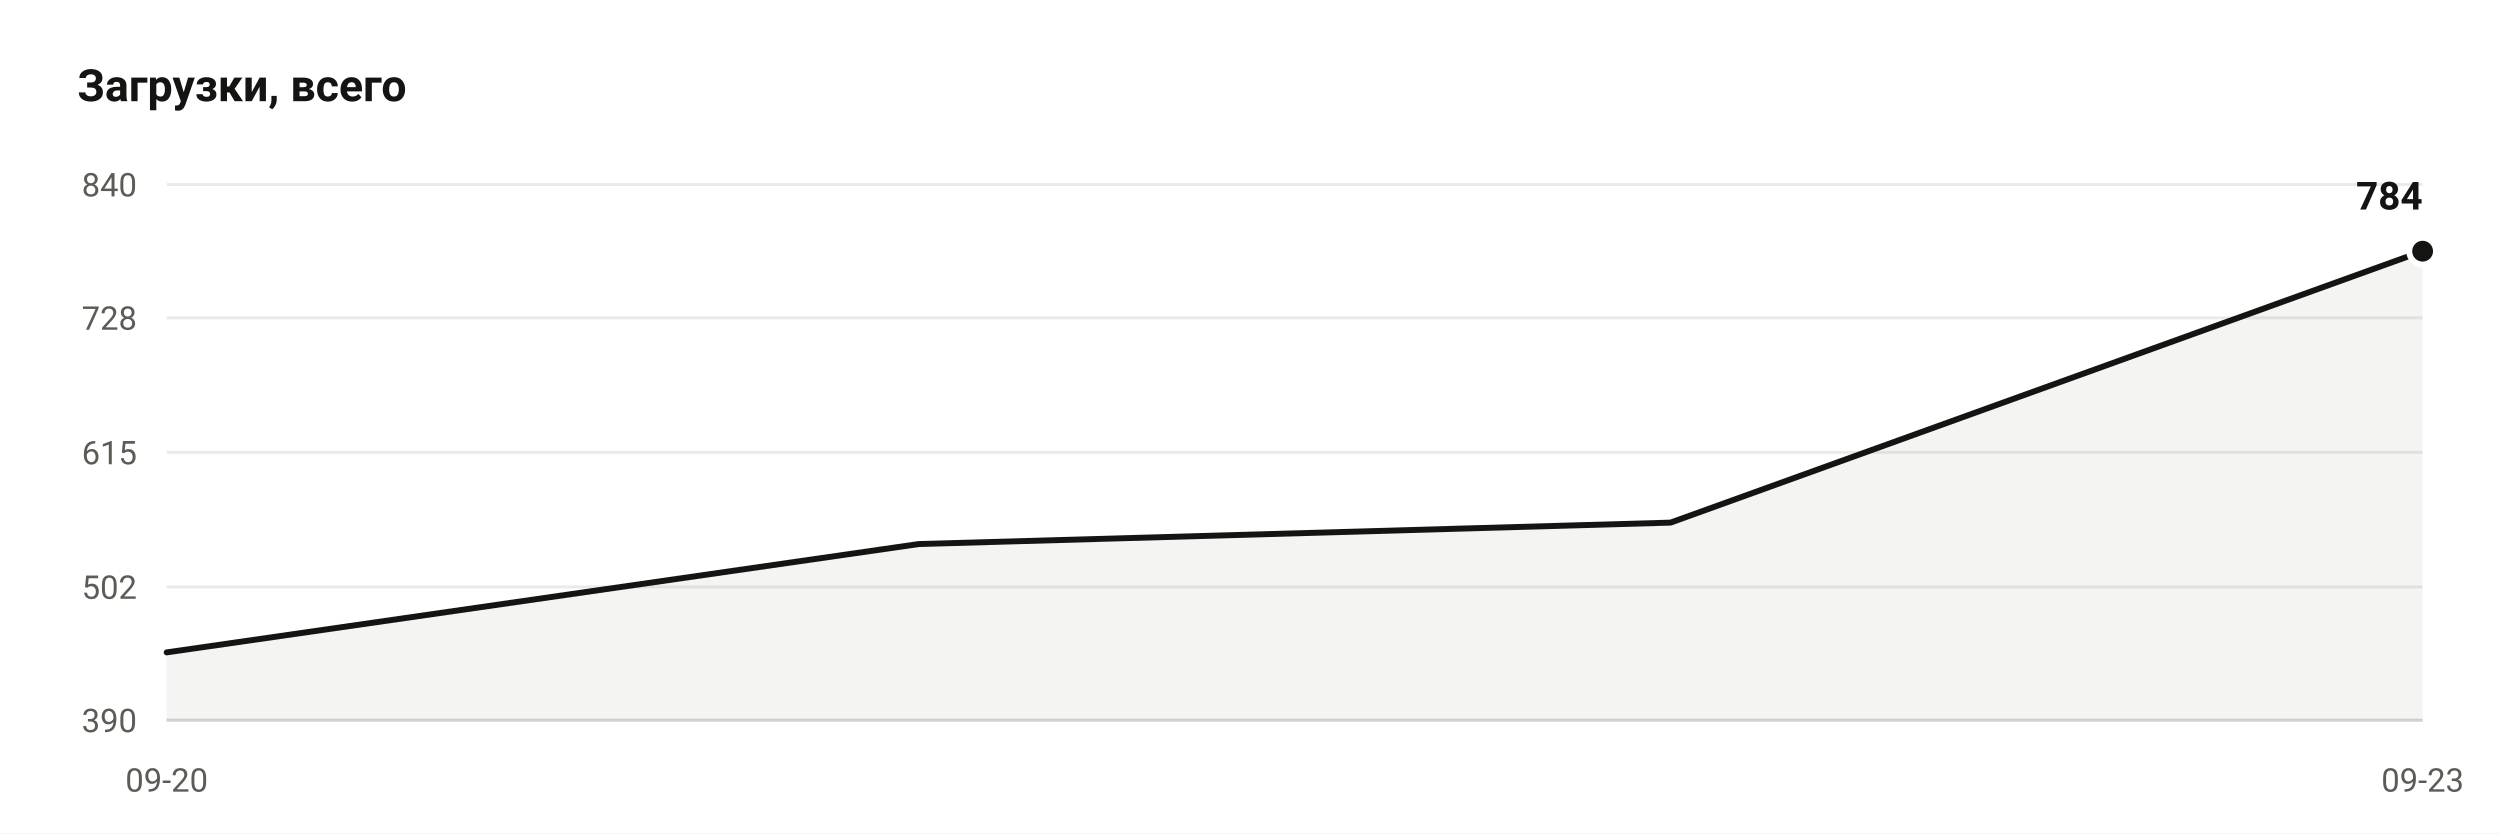
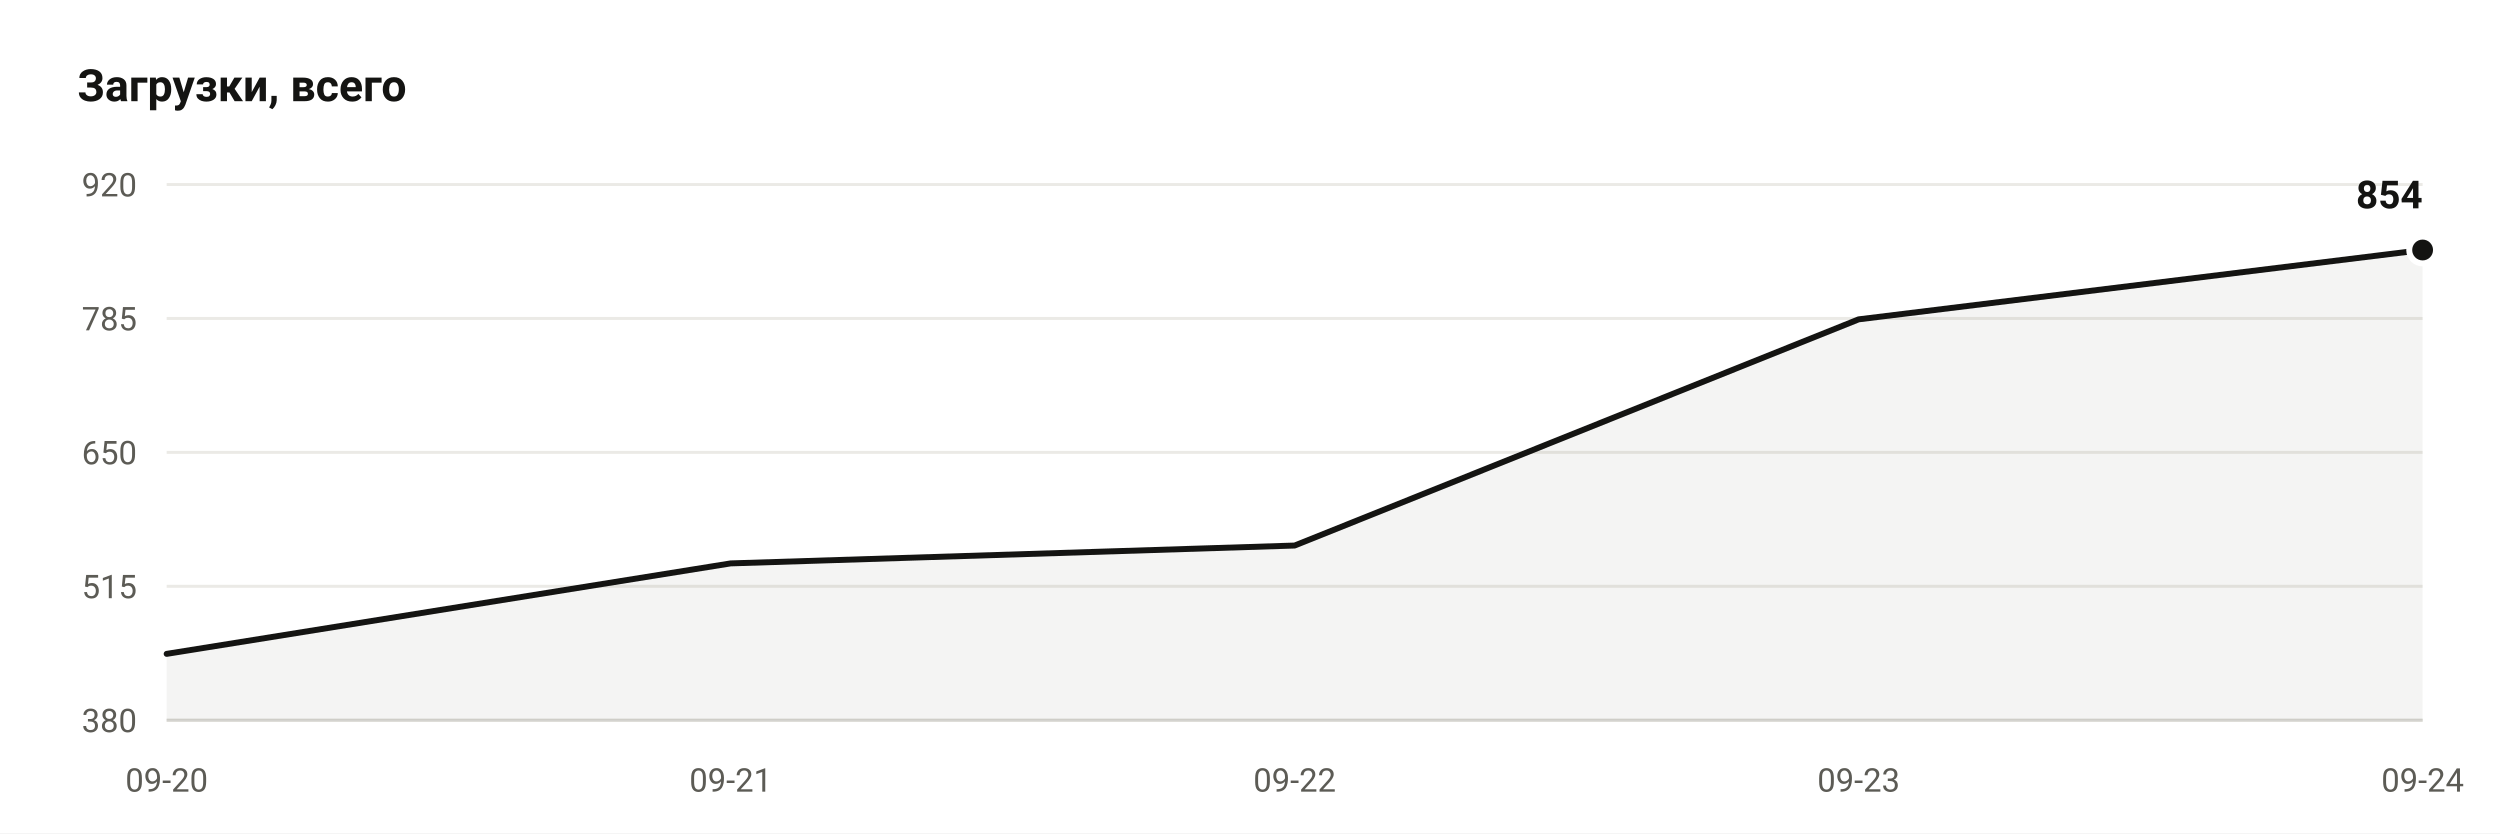
- <svg xmlns="http://www.w3.org/2000/svg" viewBox="0 0 840 280" width="840" height="280" role="img" aria-label="Downloads: 784">
+ <svg xmlns="http://www.w3.org/2000/svg" viewBox="0 0 840 280" width="840" height="280" role="img" aria-label="Downloads: 854">
  <rect width="840" height="280" fill="#ffffff" />
  <text x="26" y="34" font-family="ui-sans-serif, -apple-system, Segoe UI, Roboto, Helvetica, Arial, sans-serif" font-size="15" font-weight="600" fill="#141412">Загрузки, всего</text>
  <line x1="56" y1="242.0" x2="814" y2="242.0" stroke="#ebeae6" stroke-width="1" />
-   <text x="46" y="246.0" text-anchor="end" font-family="ui-sans-serif, -apple-system, Segoe UI, Roboto, Helvetica, Arial, sans-serif" font-size="11" fill="#5c5b55">390</text>
-   <line x1="56" y1="197.2" x2="814" y2="197.2" stroke="#ebeae6" stroke-width="1" />
-   <text x="46" y="201.2" text-anchor="end" font-family="ui-sans-serif, -apple-system, Segoe UI, Roboto, Helvetica, Arial, sans-serif" font-size="11" fill="#5c5b55">502</text>
+   <text x="46" y="246.0" text-anchor="end" font-family="ui-sans-serif, -apple-system, Segoe UI, Roboto, Helvetica, Arial, sans-serif" font-size="11" fill="#5c5b55">380</text>
+   <line x1="56" y1="197.0" x2="814" y2="197.0" stroke="#ebeae6" stroke-width="1" />
+   <text x="46" y="201.0" text-anchor="end" font-family="ui-sans-serif, -apple-system, Segoe UI, Roboto, Helvetica, Arial, sans-serif" font-size="11" fill="#5c5b55">515</text>
  <line x1="56" y1="152.0" x2="814" y2="152.0" stroke="#ebeae6" stroke-width="1" />
-   <text x="46" y="156.0" text-anchor="end" font-family="ui-sans-serif, -apple-system, Segoe UI, Roboto, Helvetica, Arial, sans-serif" font-size="11" fill="#5c5b55">615</text>
-   <line x1="56" y1="106.8" x2="814" y2="106.8" stroke="#ebeae6" stroke-width="1" />
-   <text x="46" y="110.8" text-anchor="end" font-family="ui-sans-serif, -apple-system, Segoe UI, Roboto, Helvetica, Arial, sans-serif" font-size="11" fill="#5c5b55">728</text>
+   <text x="46" y="156.0" text-anchor="end" font-family="ui-sans-serif, -apple-system, Segoe UI, Roboto, Helvetica, Arial, sans-serif" font-size="11" fill="#5c5b55">650</text>
+   <line x1="56" y1="107.0" x2="814" y2="107.0" stroke="#ebeae6" stroke-width="1" />
+   <text x="46" y="111.0" text-anchor="end" font-family="ui-sans-serif, -apple-system, Segoe UI, Roboto, Helvetica, Arial, sans-serif" font-size="11" fill="#5c5b55">785</text>
  <line x1="56" y1="62.0" x2="814" y2="62.0" stroke="#ebeae6" stroke-width="1" />
-   <text x="46" y="66.0" text-anchor="end" font-family="ui-sans-serif, -apple-system, Segoe UI, Roboto, Helvetica, Arial, sans-serif" font-size="11" fill="#5c5b55">840</text>
+   <text x="46" y="66.0" text-anchor="end" font-family="ui-sans-serif, -apple-system, Segoe UI, Roboto, Helvetica, Arial, sans-serif" font-size="11" fill="#5c5b55">920</text>
  <line x1="56" y1="242.0" x2="814" y2="242.0" stroke="#d7d6d1" stroke-width="1" />
-   <path d="M 56.0 242.0 L 56.0 219.2 L 308.7 182.8 L 561.3 175.6 L 814.0 84.4 L 814.0 242.0 Z" fill="#141412" fill-opacity="0.05" />
-   <polyline points="56.0,219.2 308.7,182.8 561.3,175.6 814.0,84.4" fill="none" stroke="#141412" stroke-width="2" stroke-linejoin="round" stroke-linecap="round" />
-   <circle cx="814.0" cy="84.4" r="4.5" fill="#141412" stroke="#ffffff" stroke-width="2" />
-   <text x="814.0" y="70.4" text-anchor="end" font-family="ui-sans-serif, -apple-system, Segoe UI, Roboto, Helvetica, Arial, sans-serif" font-size="13" font-weight="600" fill="#141412">784</text>
+   <path d="M 56.0 242.0 L 56.0 219.7 L 245.5 189.3 L 435.0 183.3 L 624.5 107.3 L 814.0 84.0 L 814.0 242.0 Z" fill="#141412" fill-opacity="0.05" />
+   <polyline points="56.0,219.7 245.5,189.3 435.0,183.3 624.5,107.3 814.0,84.0" fill="none" stroke="#141412" stroke-width="2" stroke-linejoin="round" stroke-linecap="round" />
+   <circle cx="814.0" cy="84.0" r="4.5" fill="#141412" stroke="#ffffff" stroke-width="2" />
+   <text x="814.0" y="70.0" text-anchor="end" font-family="ui-sans-serif, -apple-system, Segoe UI, Roboto, Helvetica, Arial, sans-serif" font-size="13" font-weight="600" fill="#141412">854</text>
  <text x="56.0" y="266" text-anchor="middle" font-family="ui-sans-serif, -apple-system, Segoe UI, Roboto, Helvetica, Arial, sans-serif" font-size="11" fill="#5c5b55">09-20</text>
-   <text x="814.0" y="266" text-anchor="middle" font-family="ui-sans-serif, -apple-system, Segoe UI, Roboto, Helvetica, Arial, sans-serif" font-size="11" fill="#5c5b55">09-23</text>
+   <text x="245.5" y="266" text-anchor="middle" font-family="ui-sans-serif, -apple-system, Segoe UI, Roboto, Helvetica, Arial, sans-serif" font-size="11" fill="#5c5b55">09-21</text>
+   <text x="435.0" y="266" text-anchor="middle" font-family="ui-sans-serif, -apple-system, Segoe UI, Roboto, Helvetica, Arial, sans-serif" font-size="11" fill="#5c5b55">09-22</text>
+   <text x="624.5" y="266" text-anchor="middle" font-family="ui-sans-serif, -apple-system, Segoe UI, Roboto, Helvetica, Arial, sans-serif" font-size="11" fill="#5c5b55">09-23</text>
+   <text x="814.0" y="266" text-anchor="middle" font-family="ui-sans-serif, -apple-system, Segoe UI, Roboto, Helvetica, Arial, sans-serif" font-size="11" fill="#5c5b55">09-24</text>
</svg>
